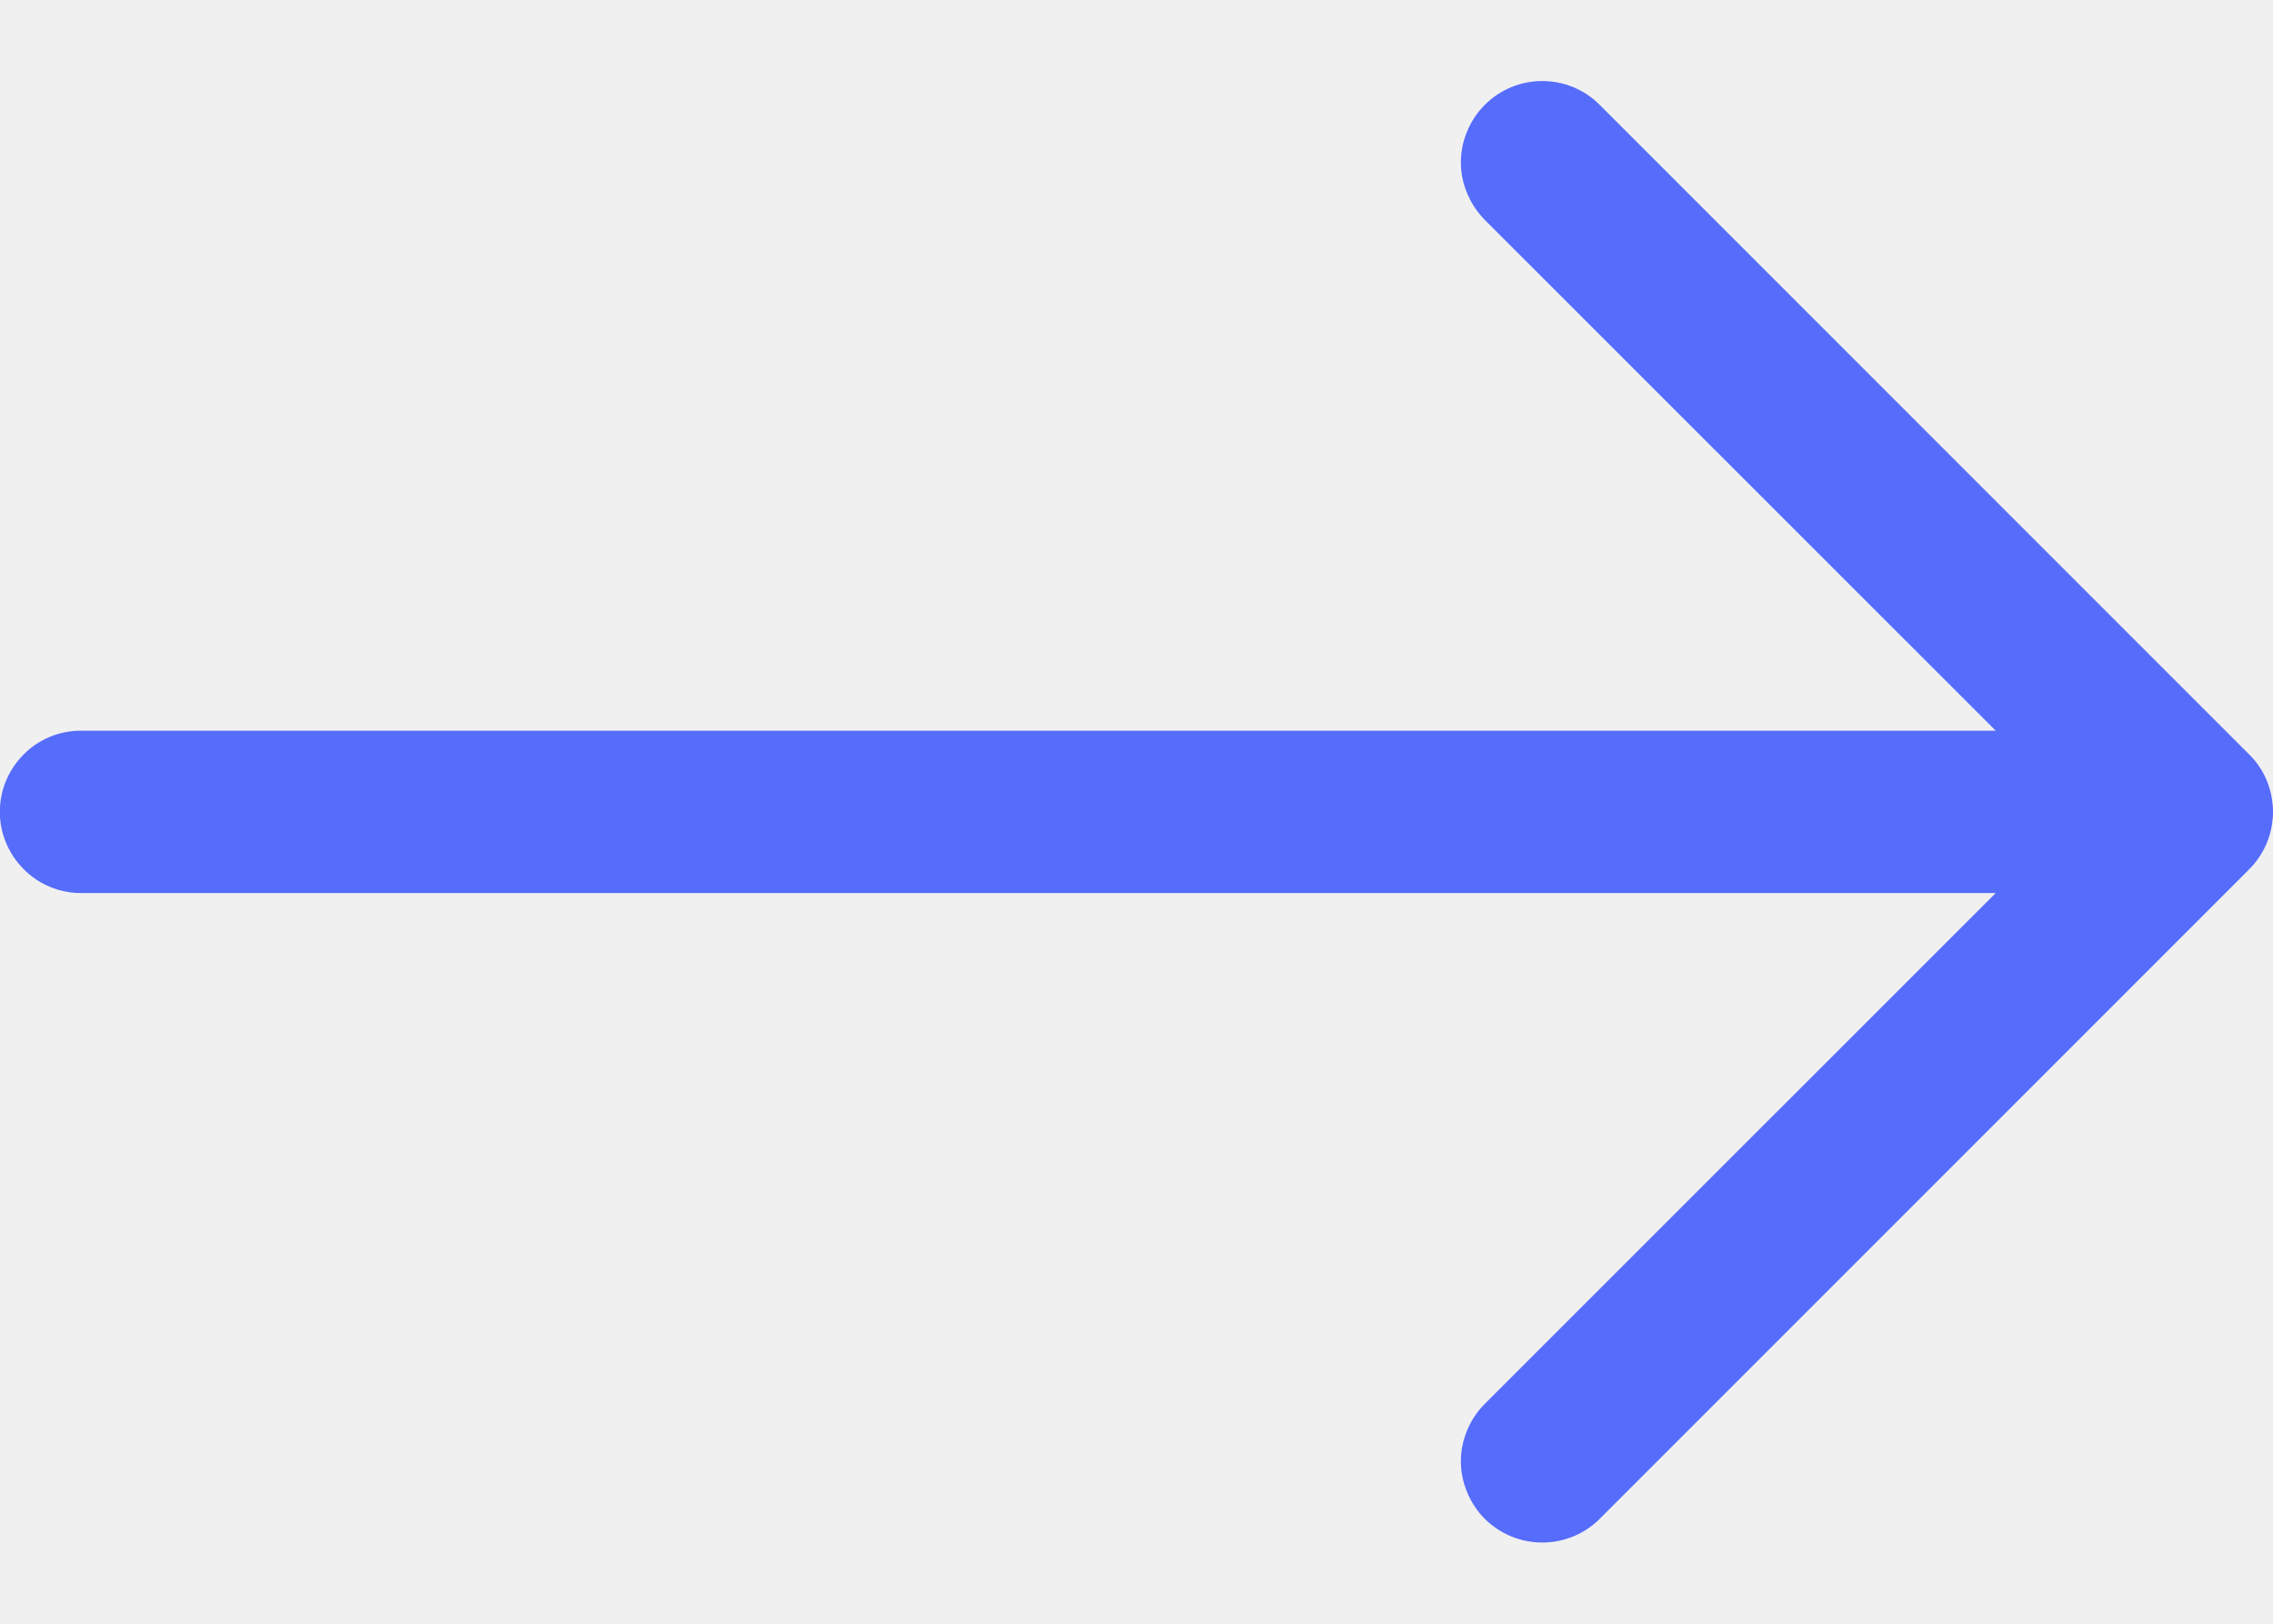
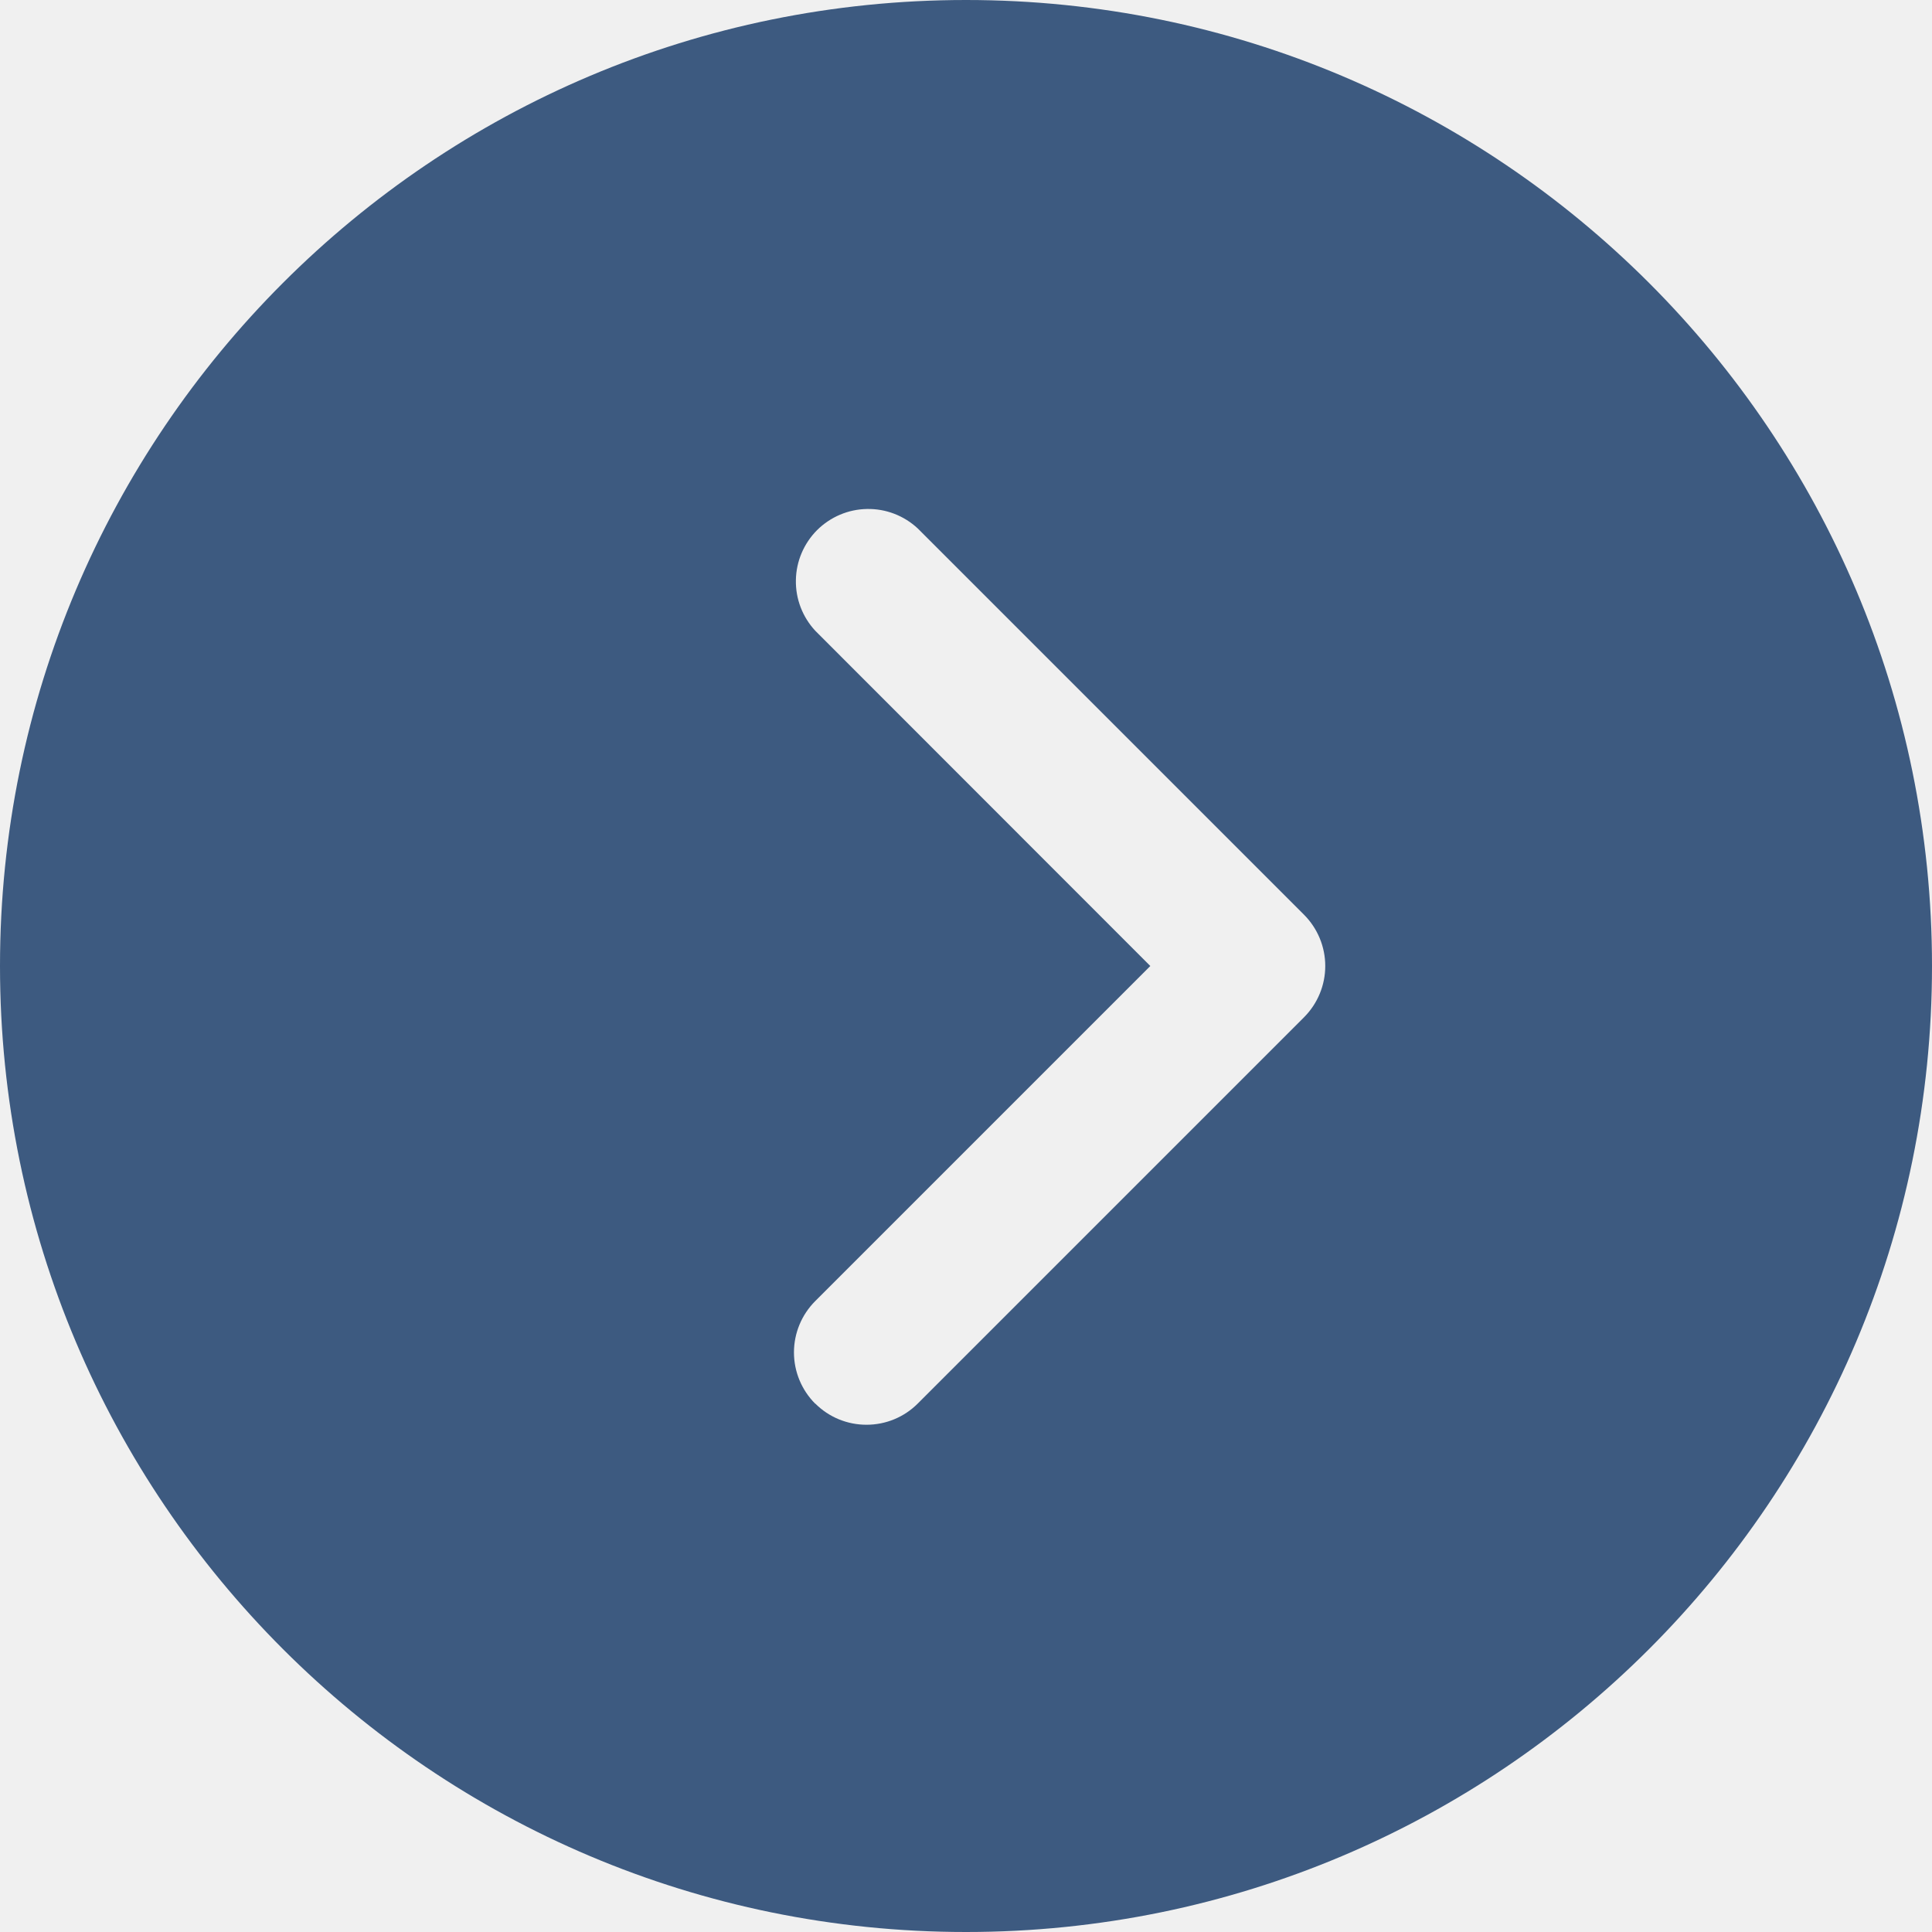
- <svg xmlns="http://www.w3.org/2000/svg" width="14" height="10" viewBox="0 0 14 10" fill="none">
-   <g clip-path="url(#clip0_916_988)">
-     <path fill-rule="evenodd" clip-rule="evenodd" d="M-0.001 5C-0.001 4.867 0.052 4.74 0.146 4.646C0.239 4.552 0.366 4.5 0.499 4.5H12.292L9.145 1.354C9.099 1.307 9.062 1.252 9.037 1.191C9.011 1.131 8.998 1.065 8.998 1C8.998 0.934 9.011 0.869 9.037 0.808C9.062 0.747 9.099 0.692 9.145 0.646C9.192 0.599 9.247 0.562 9.308 0.537C9.368 0.512 9.433 0.499 9.499 0.499C9.565 0.499 9.63 0.512 9.691 0.537C9.751 0.562 9.807 0.599 9.853 0.646L13.853 4.646C13.9 4.692 13.937 4.747 13.962 4.808C13.987 4.869 14 4.934 14 5C14 5.065 13.987 5.131 13.962 5.191C13.937 5.252 13.9 5.307 13.853 5.354L9.853 9.354C9.807 9.4 9.751 9.437 9.691 9.462C9.63 9.487 9.565 9.5 9.499 9.5C9.433 9.5 9.368 9.487 9.308 9.462C9.247 9.437 9.192 9.4 9.145 9.354C9.099 9.307 9.062 9.252 9.037 9.191C9.011 9.13 8.998 9.065 8.998 9C8.998 8.934 9.011 8.869 9.037 8.808C9.062 8.747 9.099 8.692 9.145 8.646L12.292 5.5H0.499C0.366 5.5 0.239 5.447 0.146 5.353C0.052 5.259 -0.001 5.132 -0.001 5Z" fill="#566CFB" />
-   </g>
-   <defs>
-     <clipPath id="clip0_916_988">
-       <rect width="14.001" height="10" fill="white" transform="matrix(-1 0 0 1 14 0)" />
-     </clipPath>
-   </defs>
+ <svg xmlns="http://www.w3.org/2000/svg" width="20" height="20" viewBox="0 0 20 20" fill="none">
+   <path d="M0 10C0 4.477 4.477 0 10 0C15.523 0 20 4.477 20 10C20 15.523 15.523 20 10 20C4.477 20 0 15.523 0 10ZM8.44 14.53C8.581 14.671 8.771 14.749 8.97 14.749C9.169 14.749 9.359 14.671 9.5 14.53L13.5 10.53C13.64 10.389 13.719 10.199 13.719 10C13.719 9.801 13.64 9.611 13.5 9.47L9.5 5.47C9.358 5.338 9.17 5.265 8.975 5.269C8.781 5.272 8.596 5.351 8.458 5.488C8.321 5.626 8.242 5.811 8.239 6.005C8.235 6.2 8.308 6.388 8.44 6.53L11.908 10L8.438 13.47C8.298 13.611 8.219 13.801 8.219 14C8.219 14.199 8.298 14.389 8.438 14.53H8.44Z" fill="#3D5A80" />
</svg>
